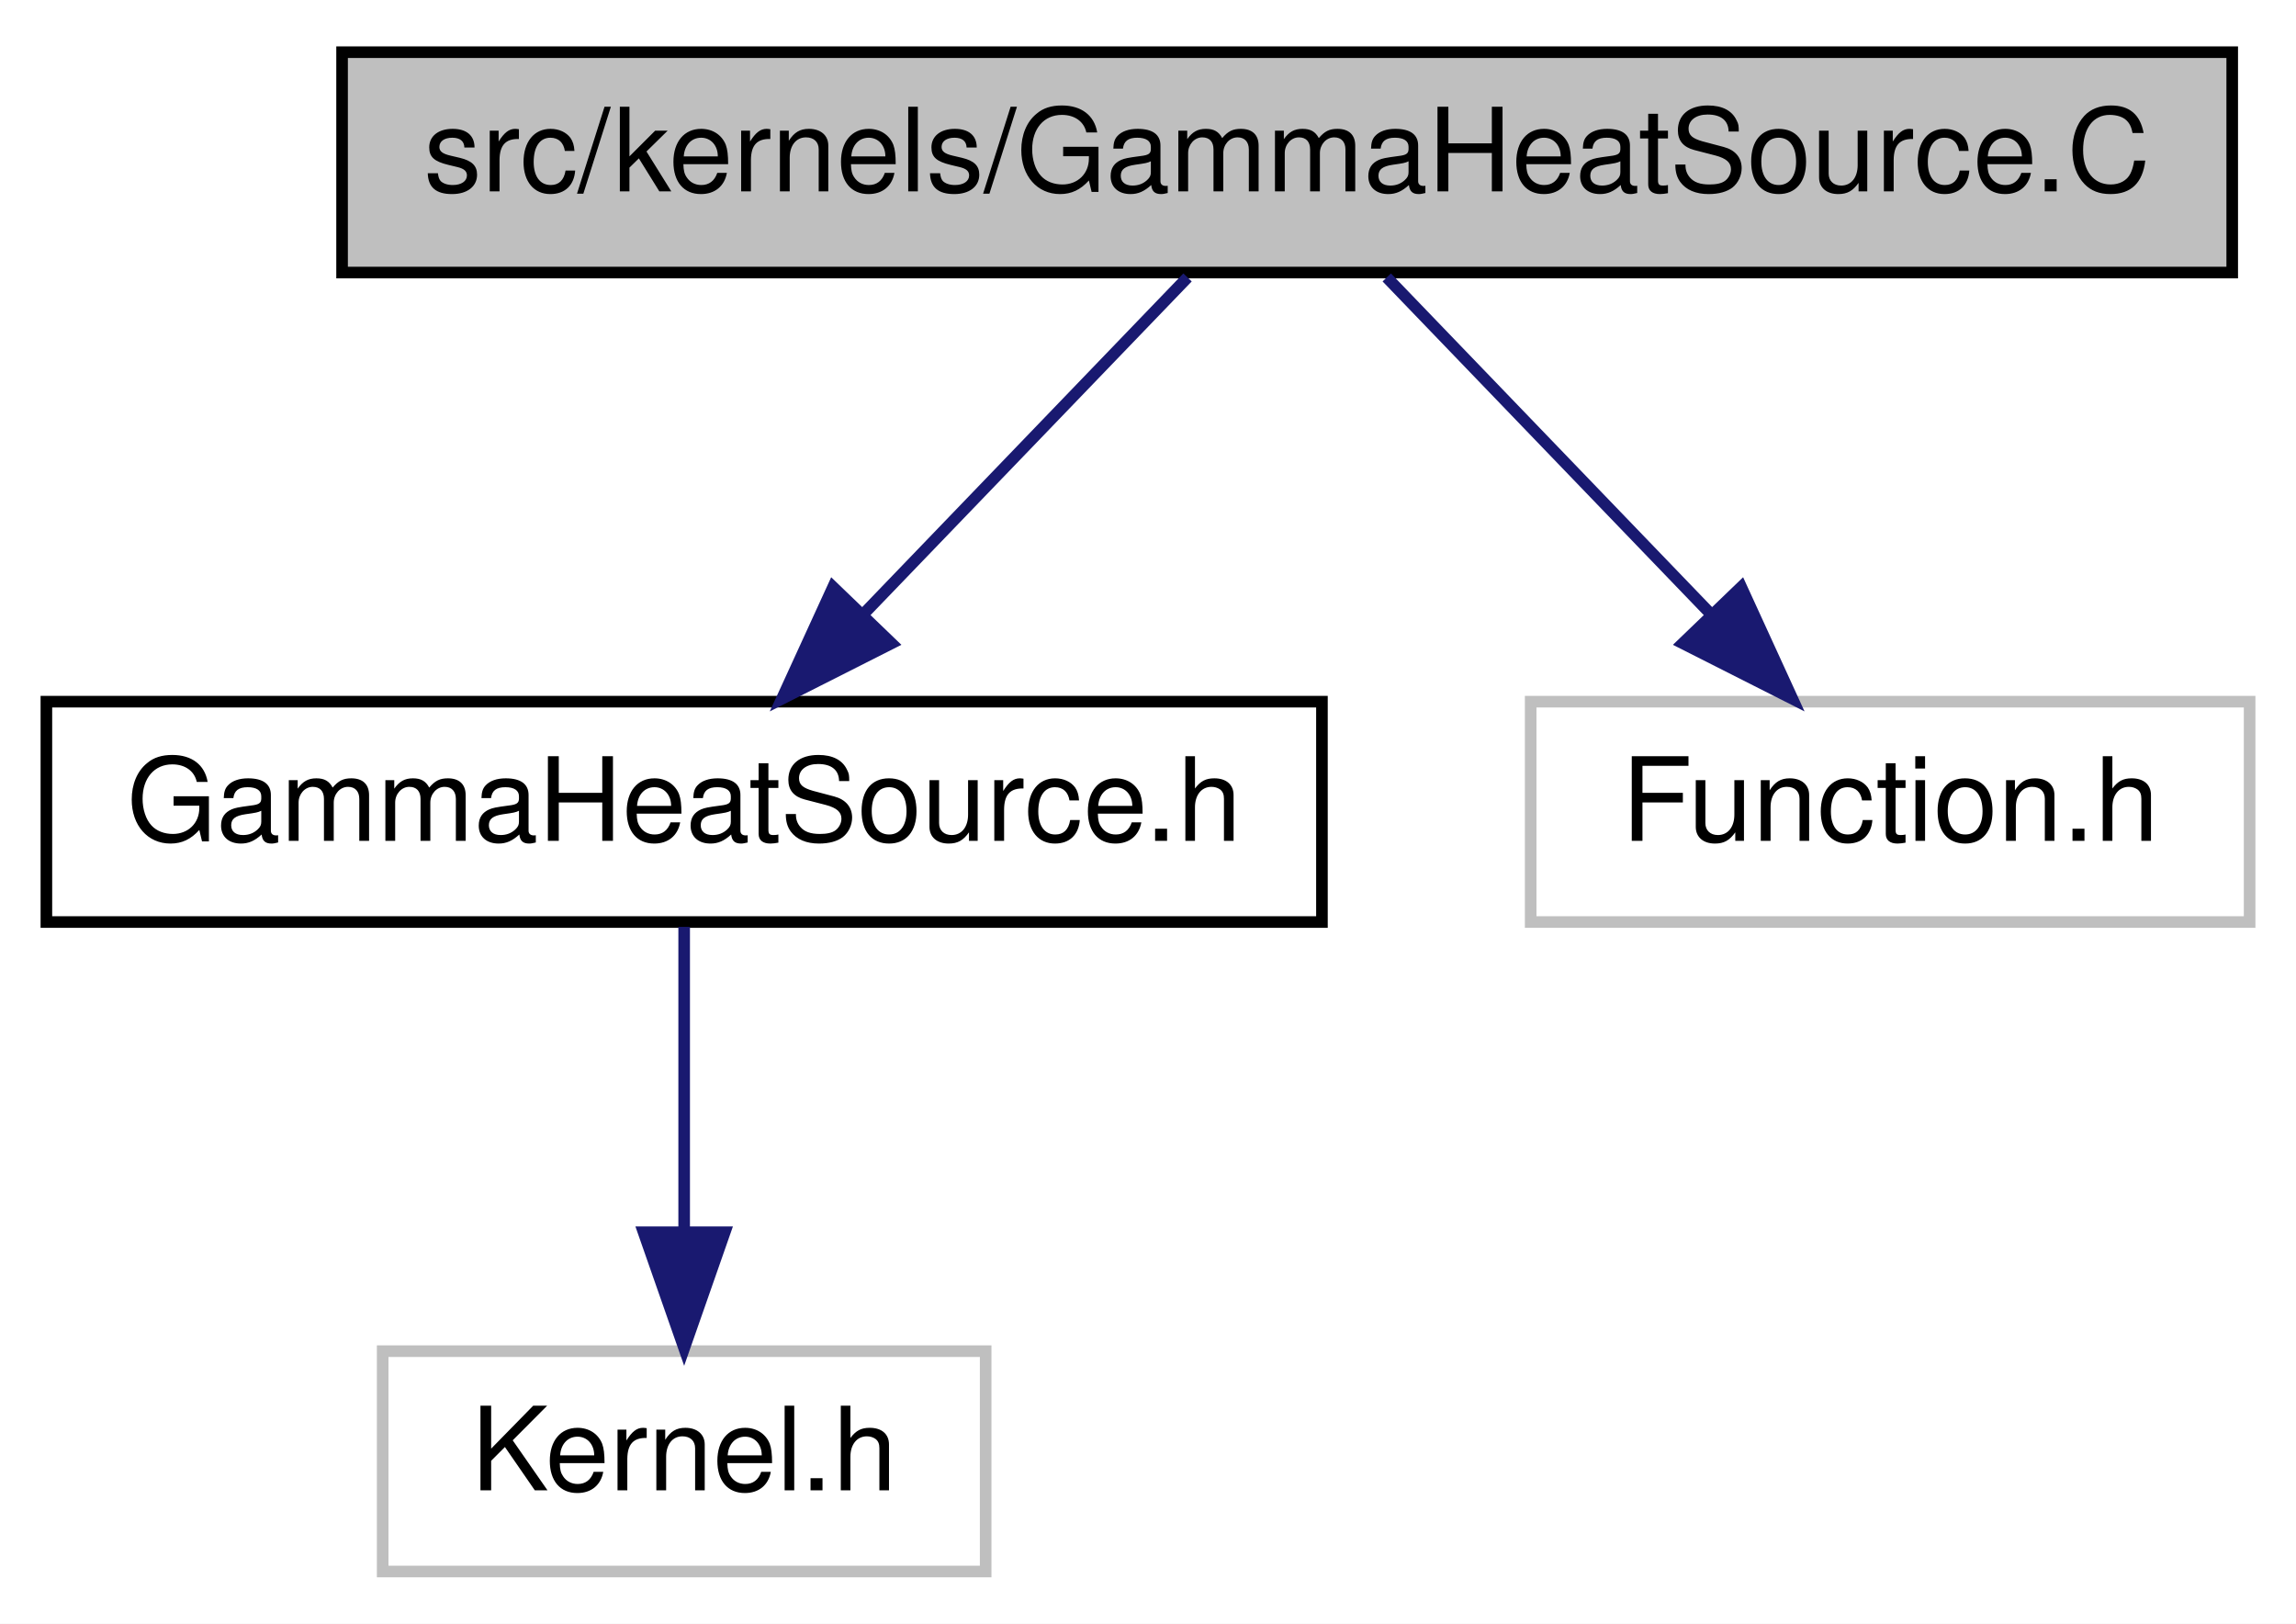
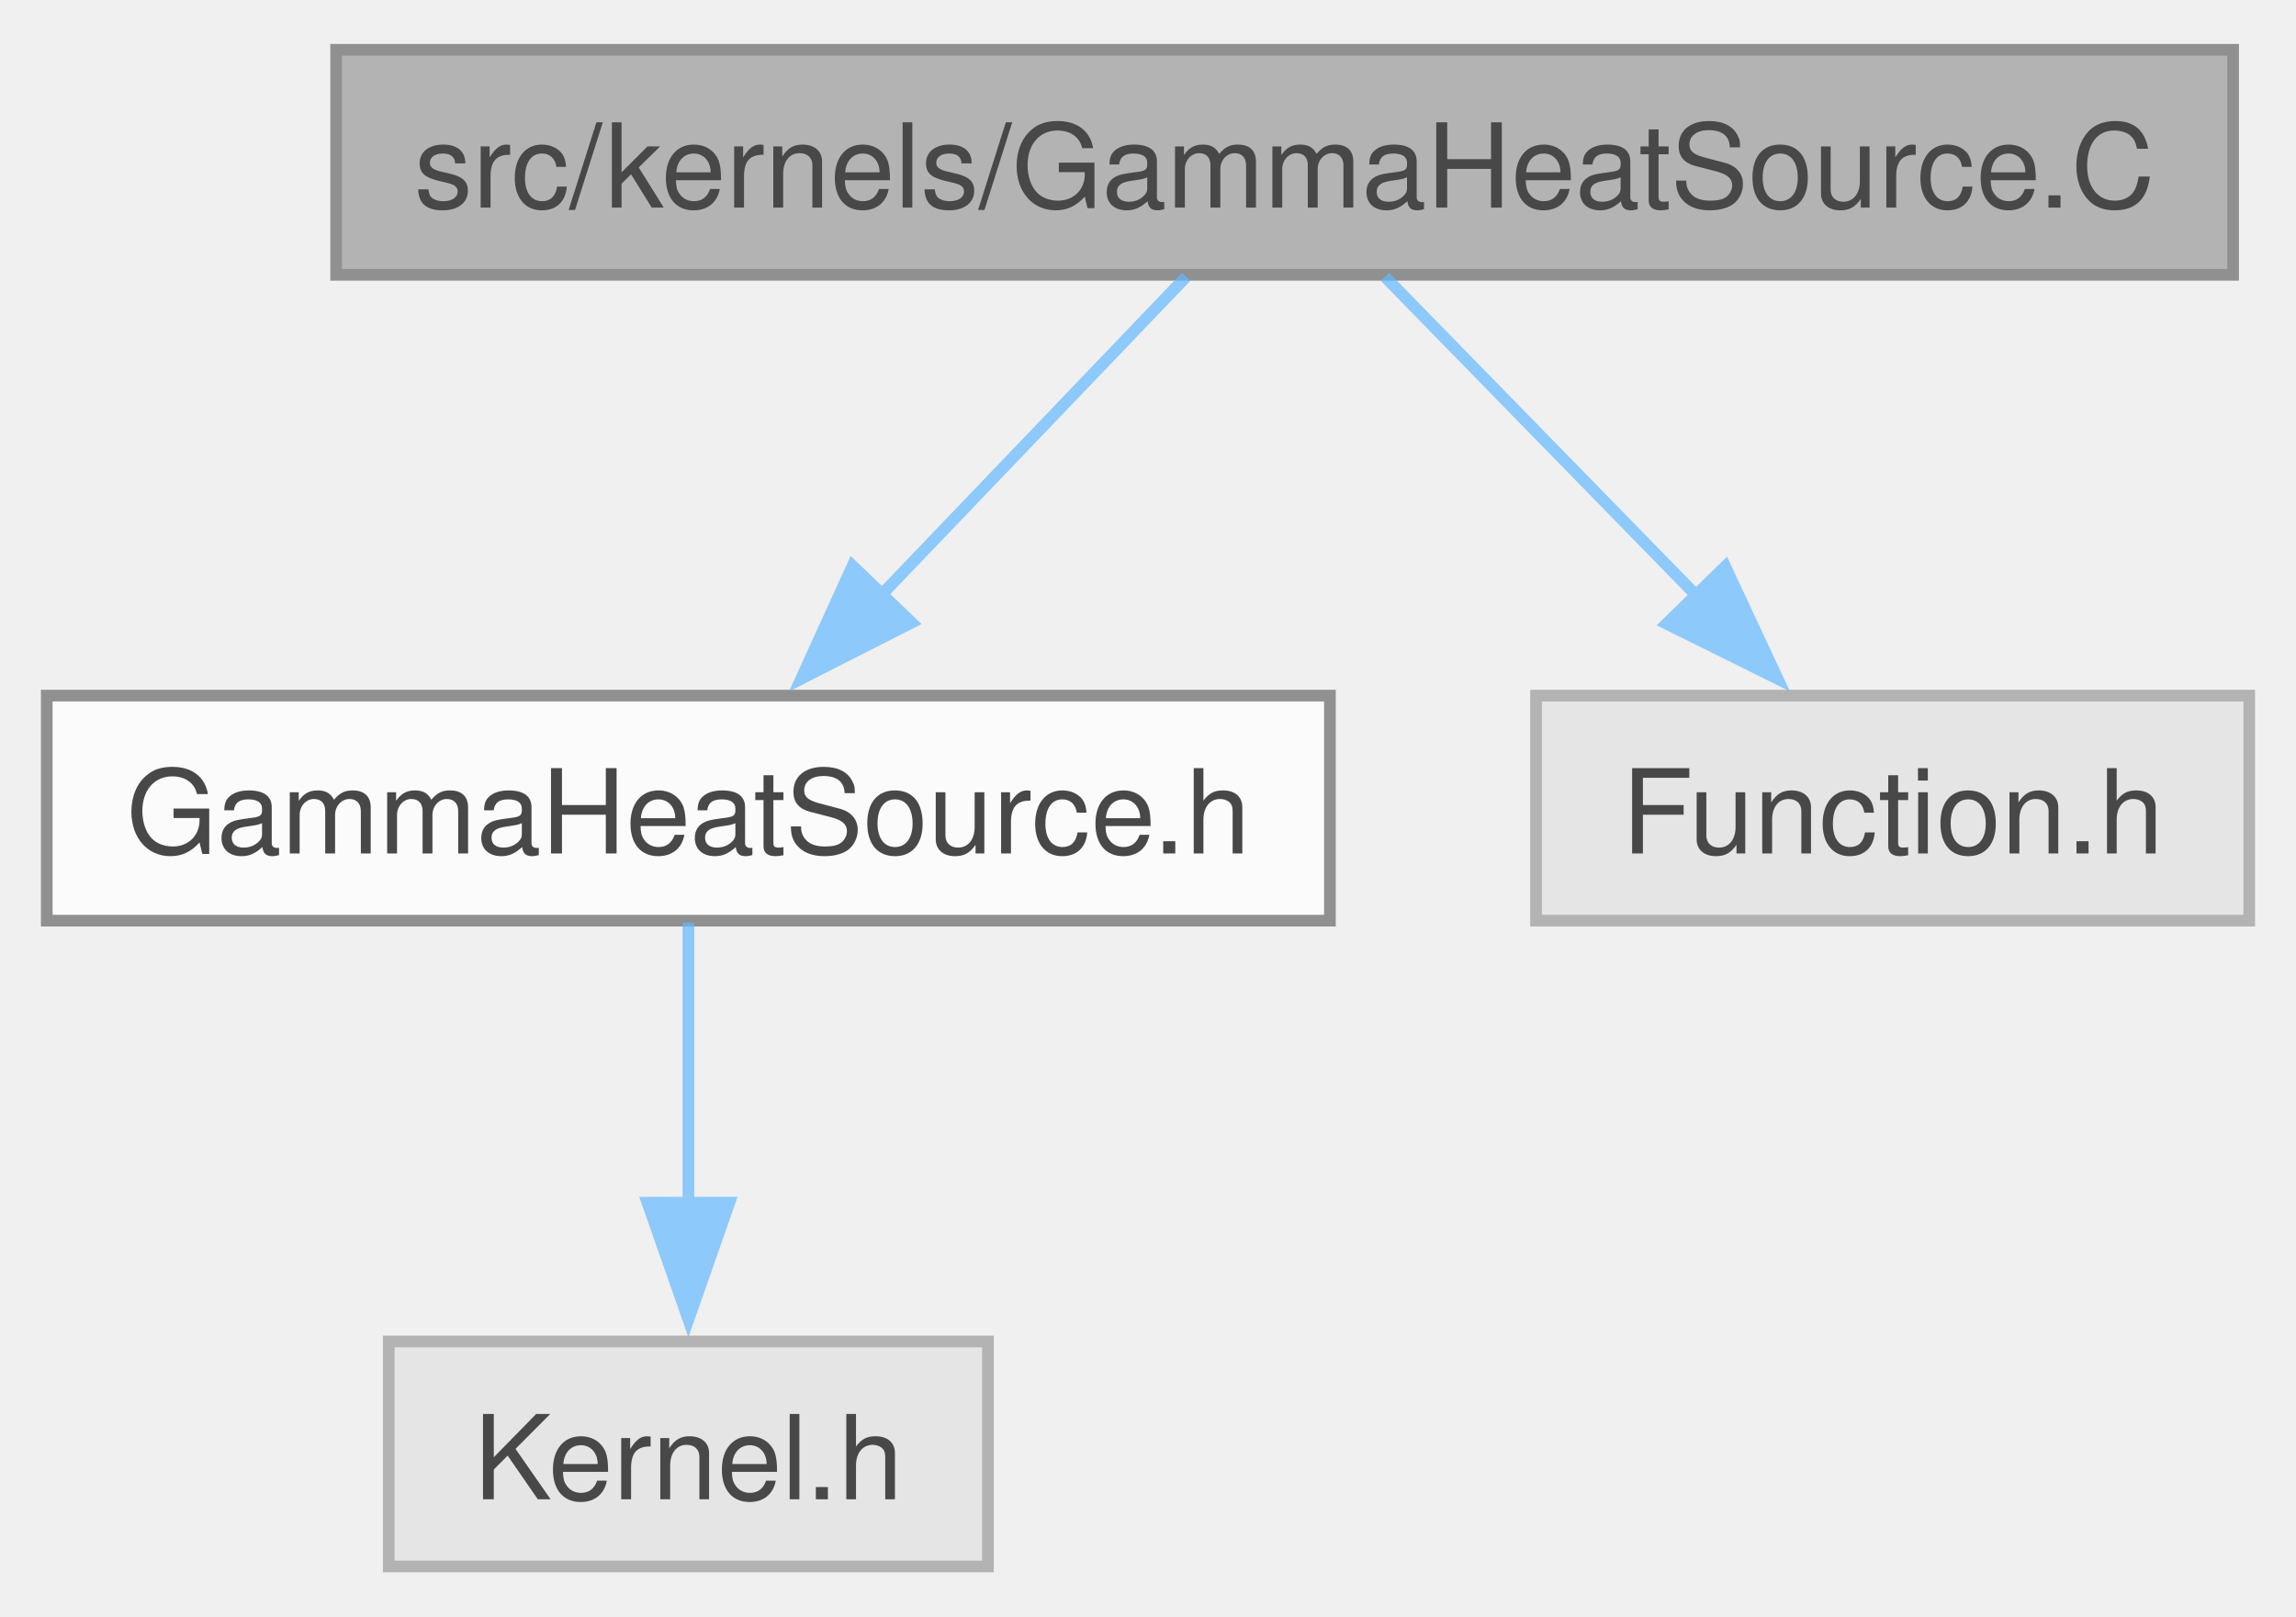
- <svg xmlns="http://www.w3.org/2000/svg" xmlns:xlink="http://www.w3.org/1999/xlink" width="198pt" height="140pt" viewBox="0.00 0.00 198.00 140.00">
-   <g id="graph0" class="graph" transform="scale(1 1) rotate(0) translate(4 136)">
-     <polygon fill="white" stroke="transparent" points="-4,4 -4,-136 194,-136 194,4 -4,4" />
-     <g id="node1" class="node">
-       <g id="a_node1">
-         <a xlink:title=" ">
-           <polygon fill="#bfbfbf" stroke="black" points="25.5,-112.5 25.5,-131.5 188.5,-131.5 188.5,-112.5 25.5,-112.5" />
-           <text text-anchor="middle" x="107" y="-119.5" font-family="Helvetica,sans-Serif" font-size="10.00">src/kernels/GammaHeatSource.C</text>
-         </a>
+ <svg xmlns="http://www.w3.org/2000/svg" xmlns:xlink="http://www.w3.org/1999/xlink" width="196pt" height="138pt" viewBox="0.00 0.00 196.38 137.75">
+   <svg id="main" version="1.1" xml:space="preserve">
+     <style type="text/css">
+ .node, .edge {opacity: 0.7;}
+ .node.selected, .edge.selected {opacity: 1;}
+ .edge:hover path { stroke: red; }
+ .edge:hover polygon { stroke: red; fill: red; }
+ </style>
+     <svg id="graph" class="graph">
+       <g id="graph0" class="graph" transform="scale(1 1) rotate(0) translate(4 133.75)">
+         <g id="Node000001" class="node">
+           <g id="a_Node000001">
+             <a xlink:title=" ">
+               <polygon fill="#999999" stroke="#666666" points="187,-129.75 24.75,-129.75 24.75,-110.5 187,-110.5 187,-129.75" />
+               <text text-anchor="middle" x="105.88" y="-116.25" font-family="Helvetica,sans-Serif" font-size="10.00">src/kernels/GammaHeatSource.C</text>
+             </a>
+           </g>
+         </g>
+         <g id="Node000002" class="node">
+           <g id="a_Node000002">
+             <a xlink:href="_gamma_heat_source_8h.html" target="_top" xlink:title=" ">
+               <polygon fill="white" stroke="#666666" points="109.75,-74.5 0,-74.5 0,-55.25 109.75,-55.25 109.75,-74.5" />
+               <text text-anchor="middle" x="54.88" y="-61" font-family="Helvetica,sans-Serif" font-size="10.00">GammaHeatSource.h</text>
+             </a>
+           </g>
+         </g>
+         <g id="edge1_Node000001_Node000002" class="edge">
+           <g id="a_edge1_Node000001_Node000002">
+             <a xlink:title=" ">
+               <path fill="none" stroke="#63b8ff" d="M97.45,-110.33C90.34,-102.9 79.93,-92.04 71.19,-82.91" />
+               <polygon fill="#63b8ff" stroke="#63b8ff" points="73.97,-80.75 64.53,-75.95 68.92,-85.6 73.97,-80.75" />
+             </a>
+           </g>
+         </g>
+         <g id="Node000004" class="node">
+           <g id="a_Node000004">
+             <a xlink:title=" ">
+               <polygon fill="#e0e0e0" stroke="#999999" points="188.38,-74.5 127.38,-74.5 127.38,-55.25 188.38,-55.25 188.38,-74.5" />
+               <text text-anchor="middle" x="157.88" y="-61" font-family="Helvetica,sans-Serif" font-size="10.00">Function.h</text>
+             </a>
+           </g>
+         </g>
+         <g id="edge3_Node000001_Node000004" class="edge">
+           <g id="a_edge3_Node000001_Node000004">
+             <a xlink:title=" ">
+               <path fill="none" stroke="#63b8ff" d="M114.46,-110.33C121.72,-102.9 132.33,-92.04 141.24,-82.91" />
+               <polygon fill="#63b8ff" stroke="#63b8ff" points="143.56,-85.54 148.04,-75.94 138.55,-80.65 143.56,-85.54" />
+             </a>
+           </g>
+         </g>
+         <g id="Node000003" class="node">
+           <g id="a_Node000003">
+             <a xlink:title=" ">
+               <polygon fill="#e0e0e0" stroke="#999999" points="80.5,-19.25 29.25,-19.25 29.25,0 80.5,0 80.5,-19.25" />
+               <text text-anchor="middle" x="54.88" y="-5.75" font-family="Helvetica,sans-Serif" font-size="10.00">Kernel.h</text>
+             </a>
+           </g>
+         </g>
+         <g id="edge2_Node000002_Node000003" class="edge">
+           <g id="a_edge2_Node000002_Node000003">
+             <a xlink:title=" ">
+               <path fill="none" stroke="#63b8ff" d="M54.88,-55.08C54.88,-48.57 54.88,-39.42 54.88,-31.12" />
+               <polygon fill="#63b8ff" stroke="#63b8ff" points="58.38,-31.12 54.88,-21.12 51.38,-31.12 58.38,-31.12" />
+             </a>
+           </g>
+         </g>
      </g>
-     </g>
-     <g id="node2" class="node">
-       <g id="a_node2">
-         <a xlink:href="_gamma_heat_source_8h.html" target="_top" xlink:title=" ">
-           <polygon fill="white" stroke="black" points="0,-56.5 0,-75.5 110,-75.5 110,-56.5 0,-56.5" />
-           <text text-anchor="middle" x="55" y="-63.5" font-family="Helvetica,sans-Serif" font-size="10.00">GammaHeatSource.h</text>
-         </a>
-       </g>
-     </g>
-     <g id="edge1" class="edge">
-       <path fill="none" stroke="midnightblue" d="M98.41,-112.08C90.84,-104.22 79.62,-92.57 70.49,-83.08" />
-       <polygon fill="midnightblue" stroke="midnightblue" points="72.88,-80.53 63.43,-75.75 67.84,-85.38 72.88,-80.53" />
-     </g>
-     <g id="node4" class="node">
-       <g id="a_node4">
-         <a xlink:title=" ">
-           <polygon fill="white" stroke="#bfbfbf" points="128,-56.5 128,-75.5 190,-75.5 190,-56.5 128,-56.5" />
-           <text text-anchor="middle" x="159" y="-63.5" font-family="Helvetica,sans-Serif" font-size="10.00">Function.h</text>
-         </a>
-       </g>
-     </g>
-     <g id="edge3" class="edge">
-       <path fill="none" stroke="midnightblue" d="M115.59,-112.08C123.16,-104.22 134.38,-92.57 143.51,-83.08" />
-       <polygon fill="midnightblue" stroke="midnightblue" points="146.16,-85.38 150.57,-75.75 141.12,-80.53 146.16,-85.38" />
-     </g>
-     <g id="node3" class="node">
-       <g id="a_node3">
-         <a xlink:title=" ">
-           <polygon fill="white" stroke="#bfbfbf" points="29,-0.5 29,-19.5 81,-19.5 81,-0.5 29,-0.5" />
-           <text text-anchor="middle" x="55" y="-7.5" font-family="Helvetica,sans-Serif" font-size="10.00">Kernel.h</text>
-         </a>
-       </g>
-     </g>
-     <g id="edge2" class="edge">
-       <path fill="none" stroke="midnightblue" d="M55,-56.08C55,-49.01 55,-38.86 55,-29.99" />
-       <polygon fill="midnightblue" stroke="midnightblue" points="58.5,-29.75 55,-19.75 51.5,-29.75 58.5,-29.75" />
-     </g>
-   </g>
+     </svg>
+   </svg>
+   <style type="text/css">
+ 
+ [data-mouse-over-selected='false'] { opacity: 0.7; }
+ [data-mouse-over-selected='true']  { opacity: 1.0; }
+ 
+ </style>
</svg>
